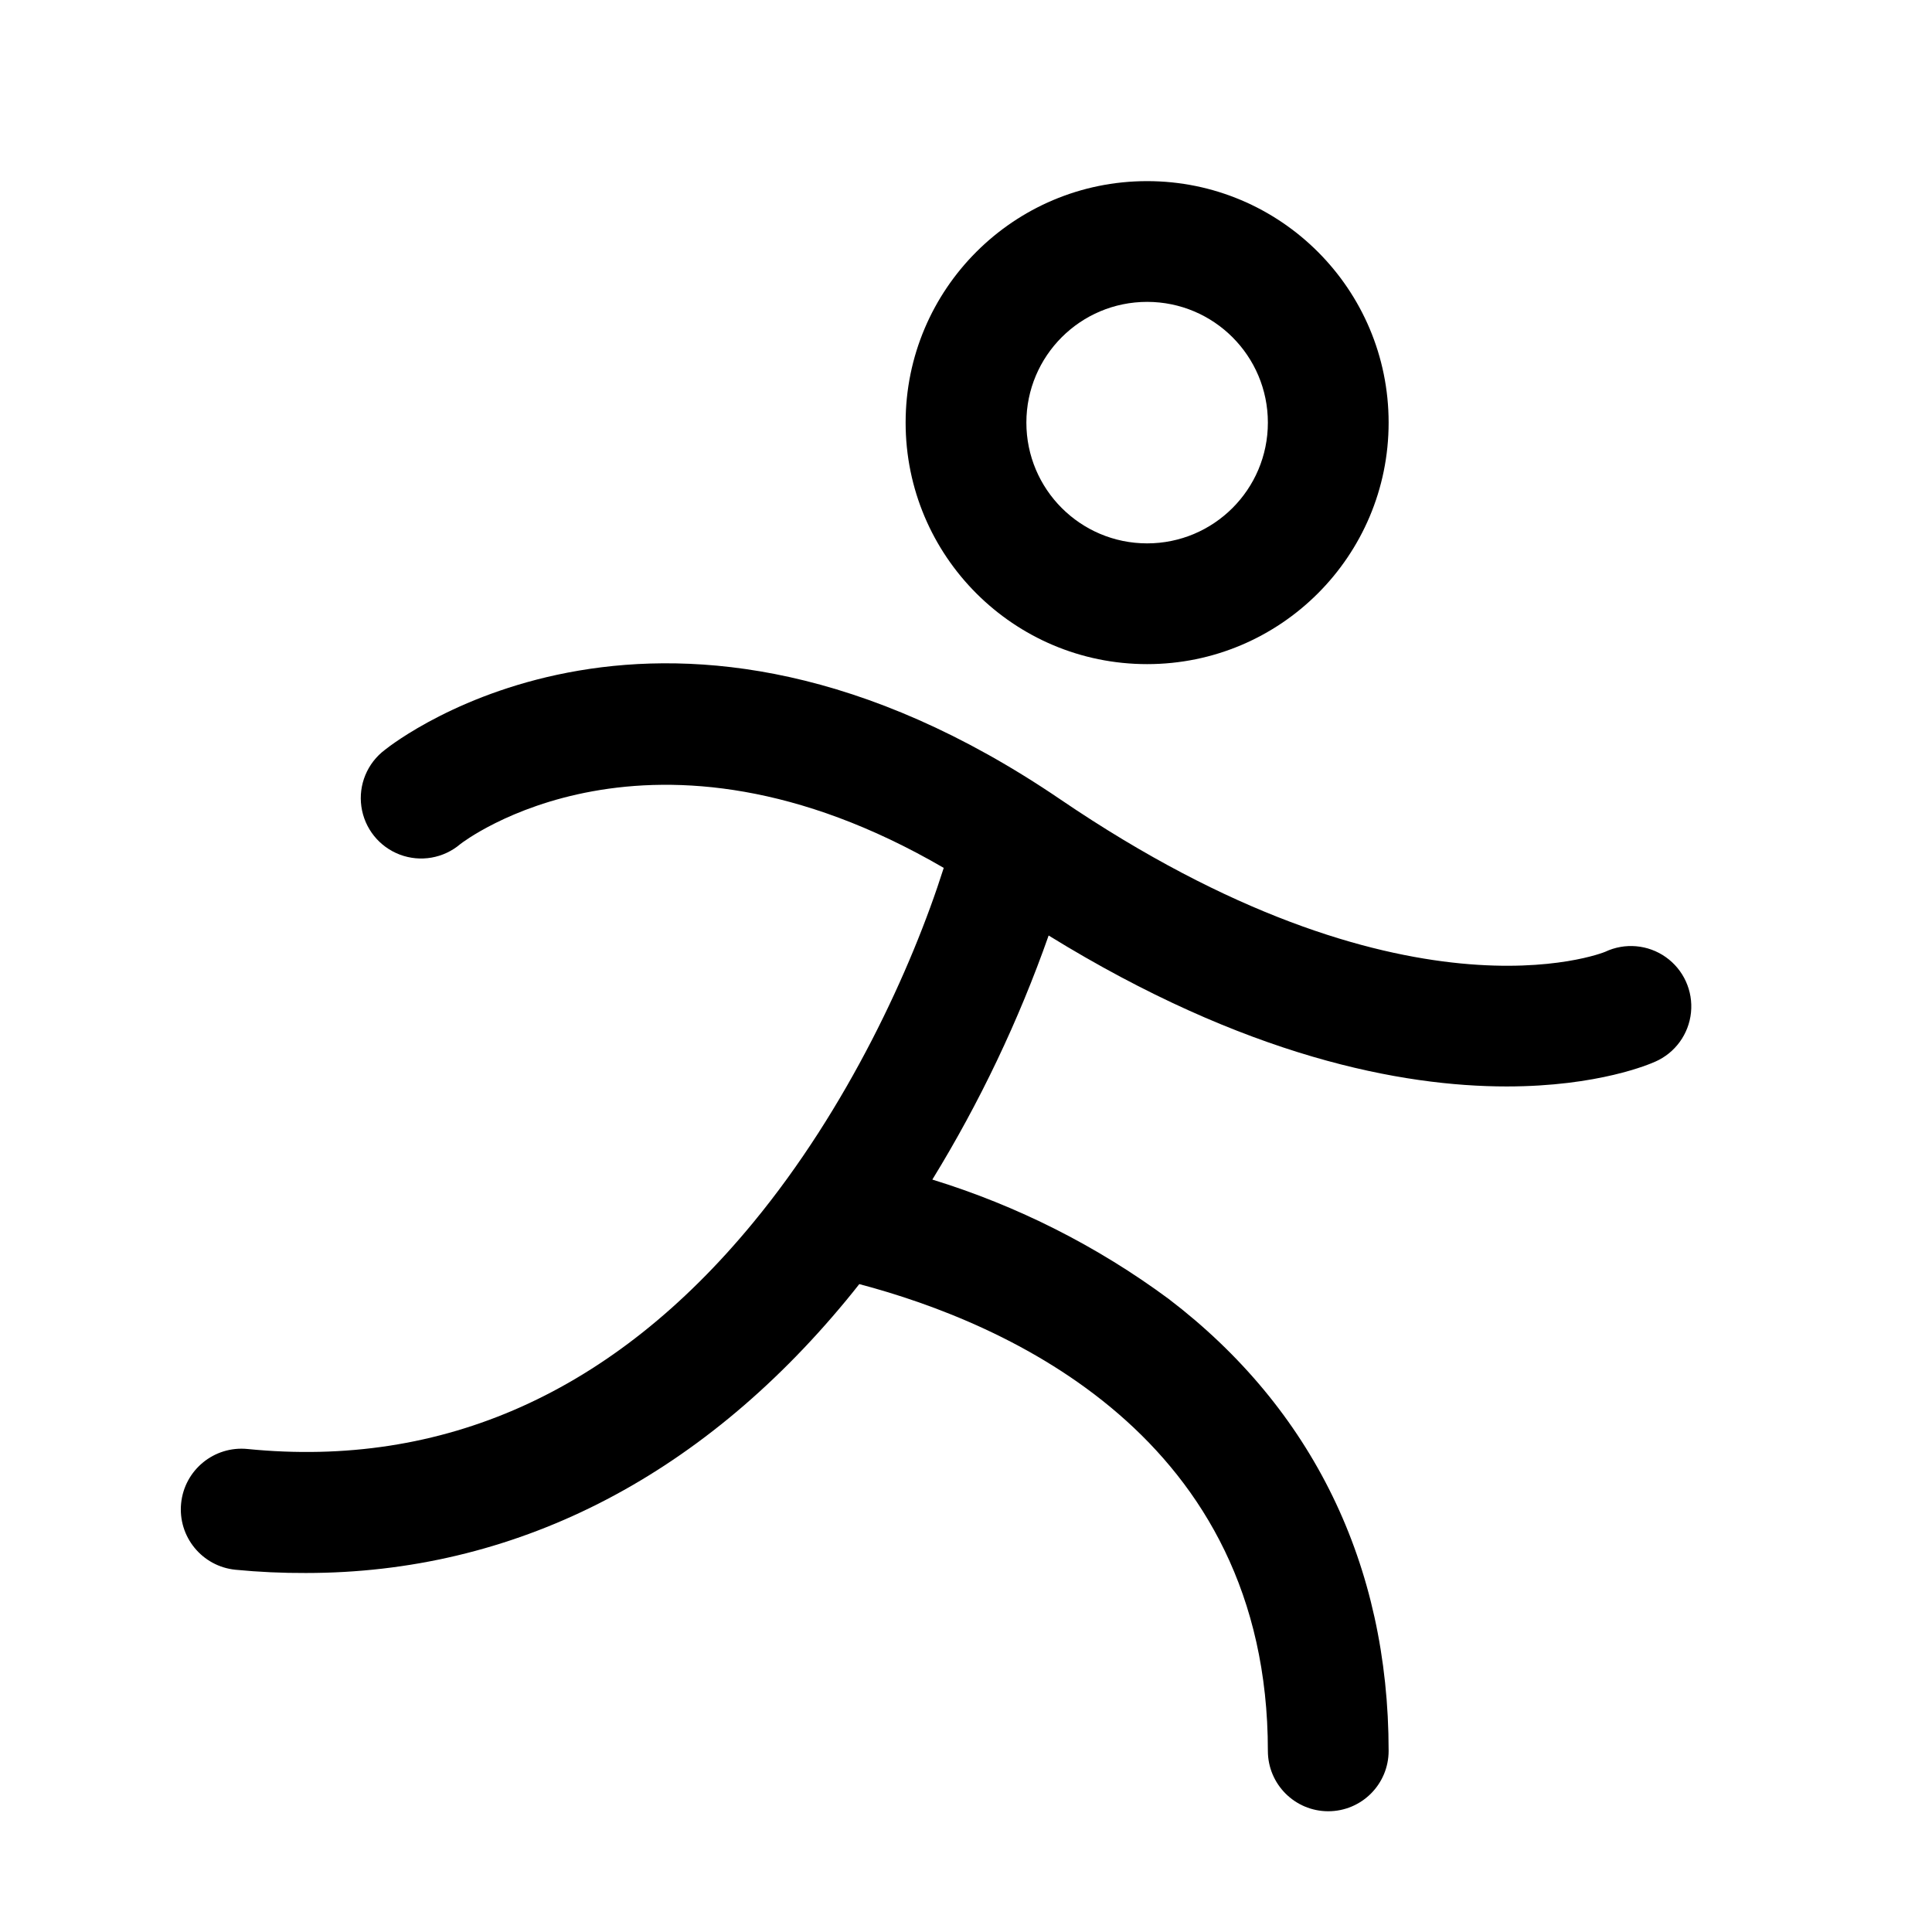
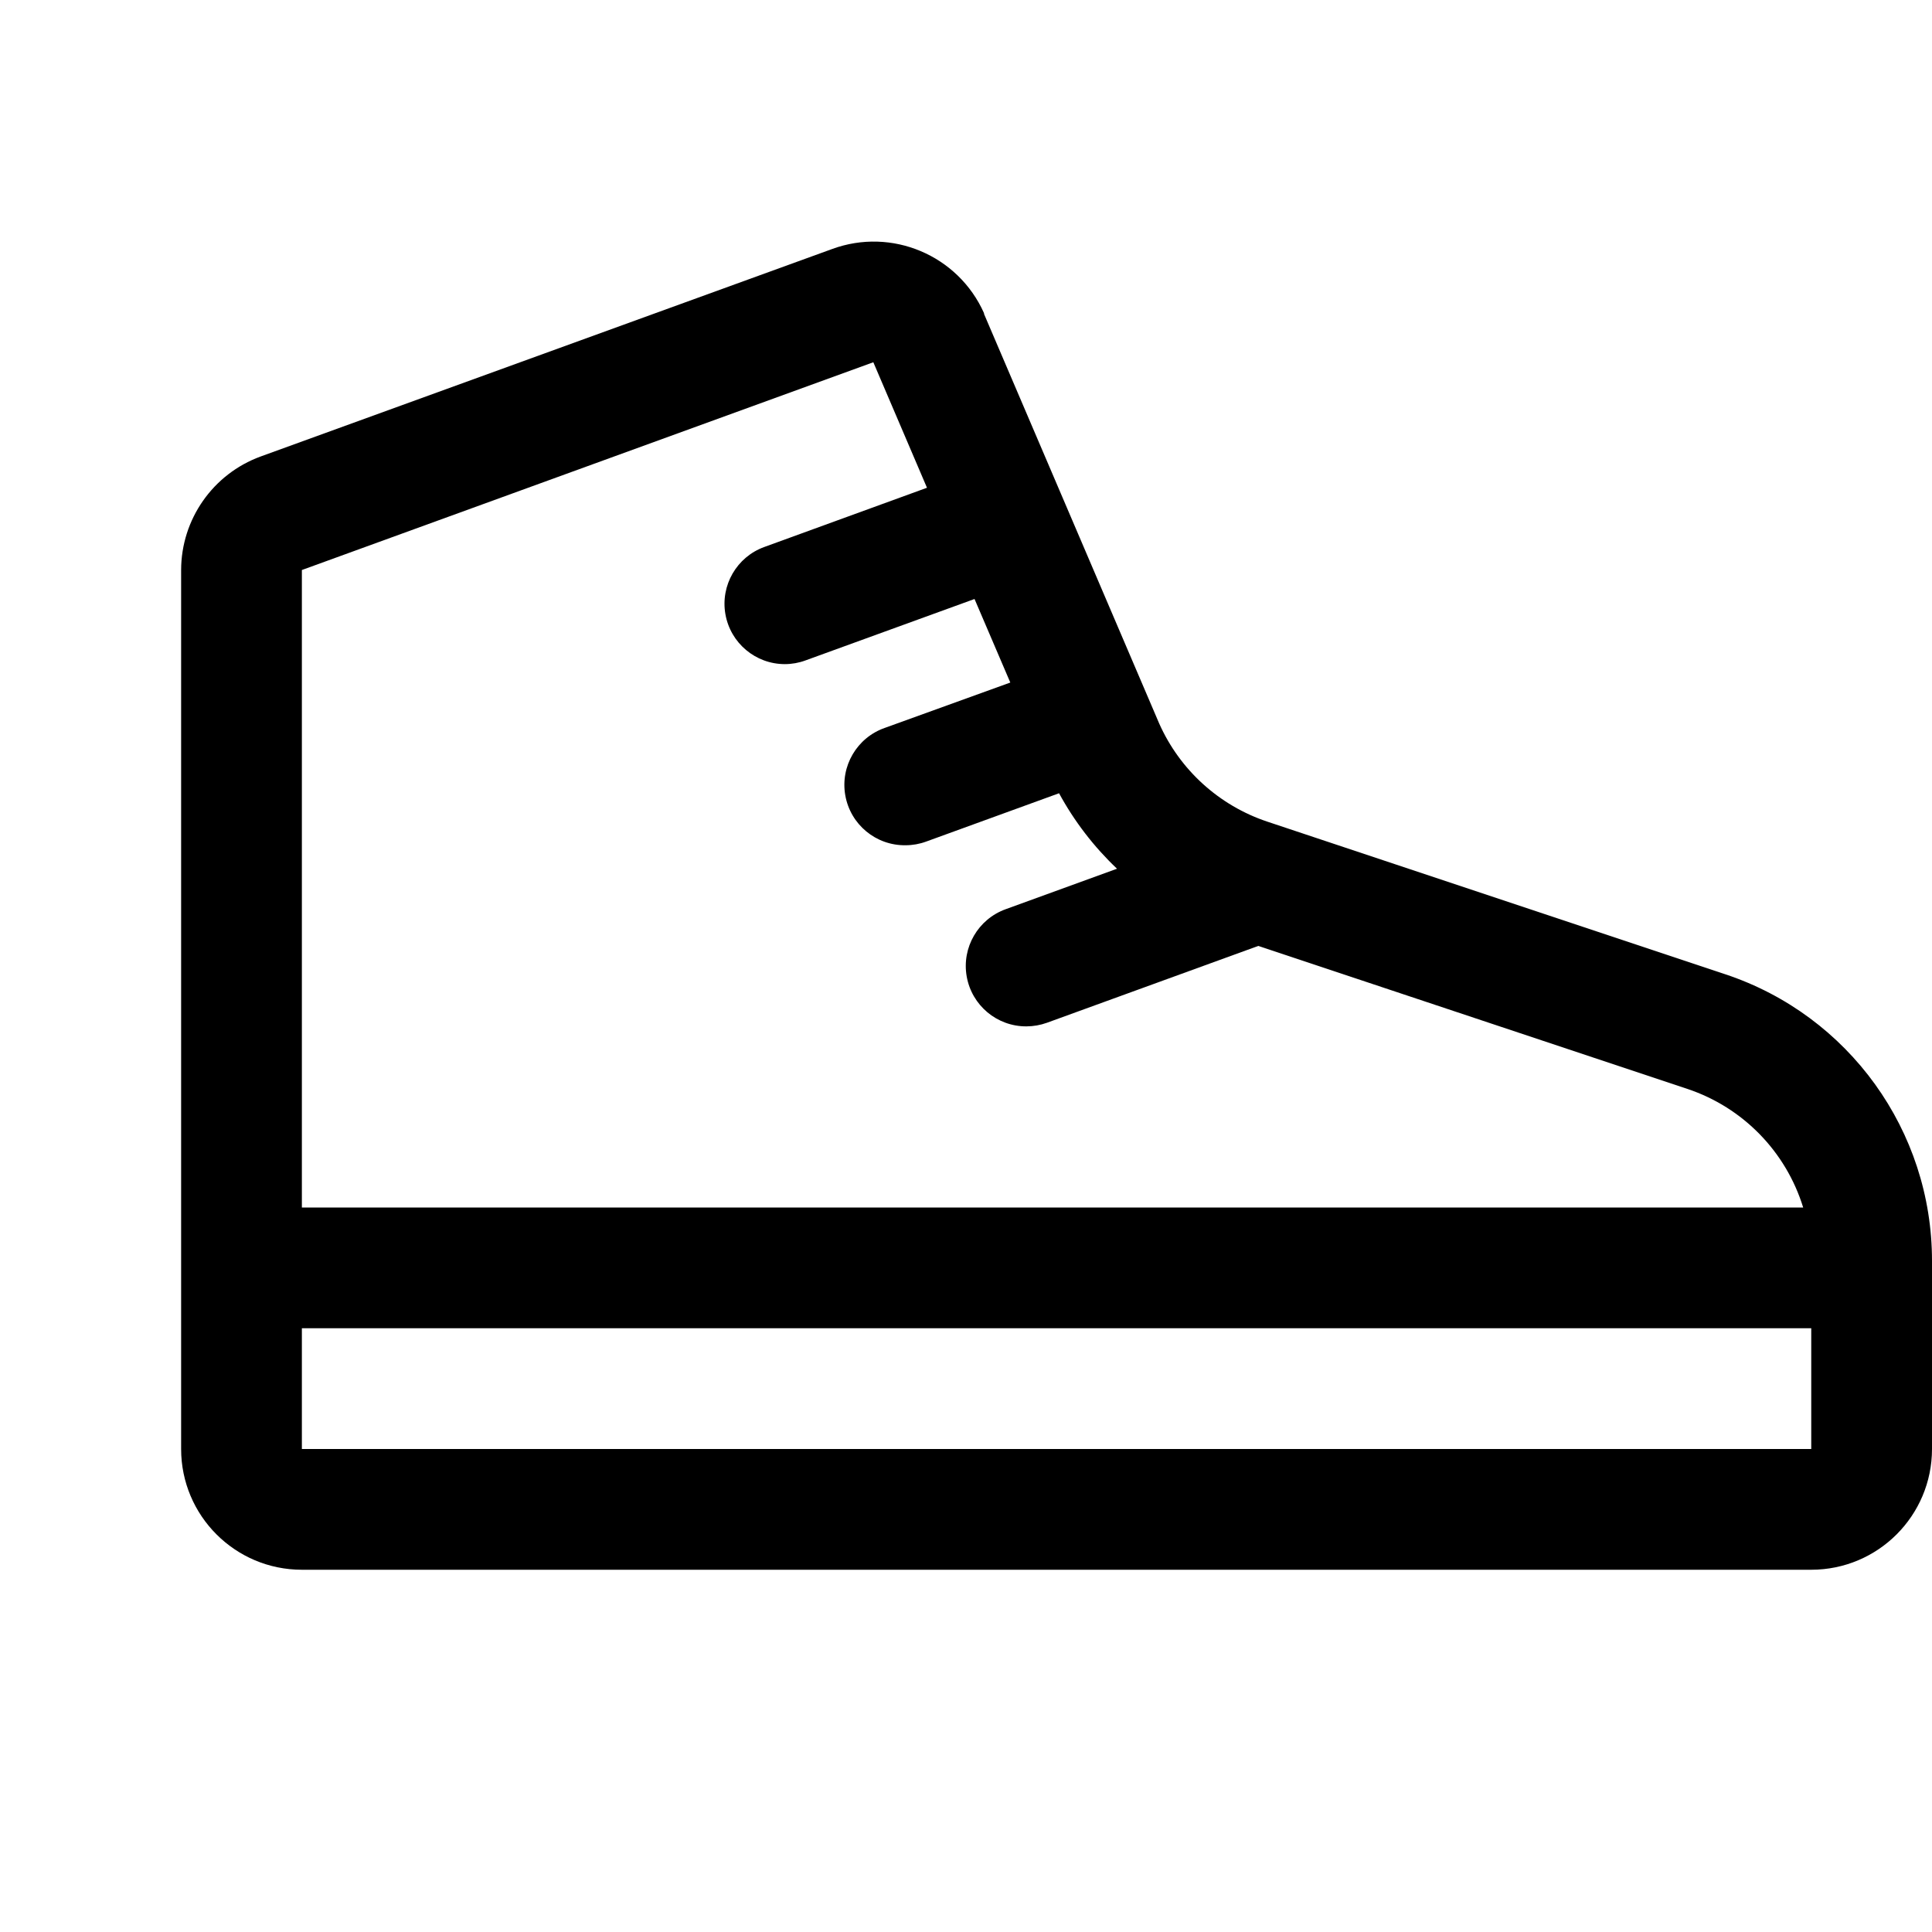
<svg xmlns="http://www.w3.org/2000/svg" viewBox="0 0 256 256" fill="currentColor">
-   <path d="M152,88a32,32,0,1,0-32-32A32,32,0,0,0,152,88Zm0-48a16,16,0,1,1-16,16A16,16,0,0,1,152,40Zm67.31,100.68c-.61.28-7.49,3.28-19.67,3.28-13.85,0-34.55-3.88-60.69-20a169.31,169.31,0,0,1-15.41,32.34,104.29,104.29,0,0,1,31.31,15.81C173.92,186.65,184,207.35,184,232a8,8,0,0,1-16,0c0-41.7-34.69-56.71-54.14-61.85-.55.7-1.12,1.41-1.69,2.1-19.64,23.8-44.25,36.18-71.63,36.18A92.29,92.29,0,0,1,31.2,208,8,8,0,0,1,32.8,192c25.92,2.58,48.47-7.49,67-30,12.49-15.14,21-33.61,25.25-47C86.13,92.35,61.27,111.63,61,111.84A8,8,0,1,1,51,99.36c1.5-1.2,37.22-29,89.51,6.57,45.47,30.91,71.93,20.31,72.18,20.19a8,8,0,1,1,6.63,14.56Z" />
+   <path d="M228.65,129.11l-60.73-20.24a24,24,0,0,1-14.32-13L130.39,41.6s0-.07,0-.1A16,16,0,0,0,110.25,33L34.53,60.49A16.05,16.05,0,0,0,24,75.53V192a16,16,0,0,0,16,16H240a16,16,0,0,0,16-16V167.06A40,40,0,0,0,228.65,129.11ZM115.72,48l7.11,16.63-21.56,7.85A8,8,0,0,0,104,88a7.91,7.91,0,0,0,2.73-.49l22.4-8.14,4.74,11.07-16.6,6A8,8,0,0,0,120,112a7.91,7.91,0,0,0,2.73-.49l17.6-6.4a40.24,40.24,0,0,0,7.68,10l-14.74,5.36A8,8,0,0,0,136,136a8.14,8.14,0,0,0,2.73-.48l28-10.18,56.87,18.95A24,24,0,0,1,238.93,160H40V75.53ZM40,192h0V176H240v16Z" />
</svg>
